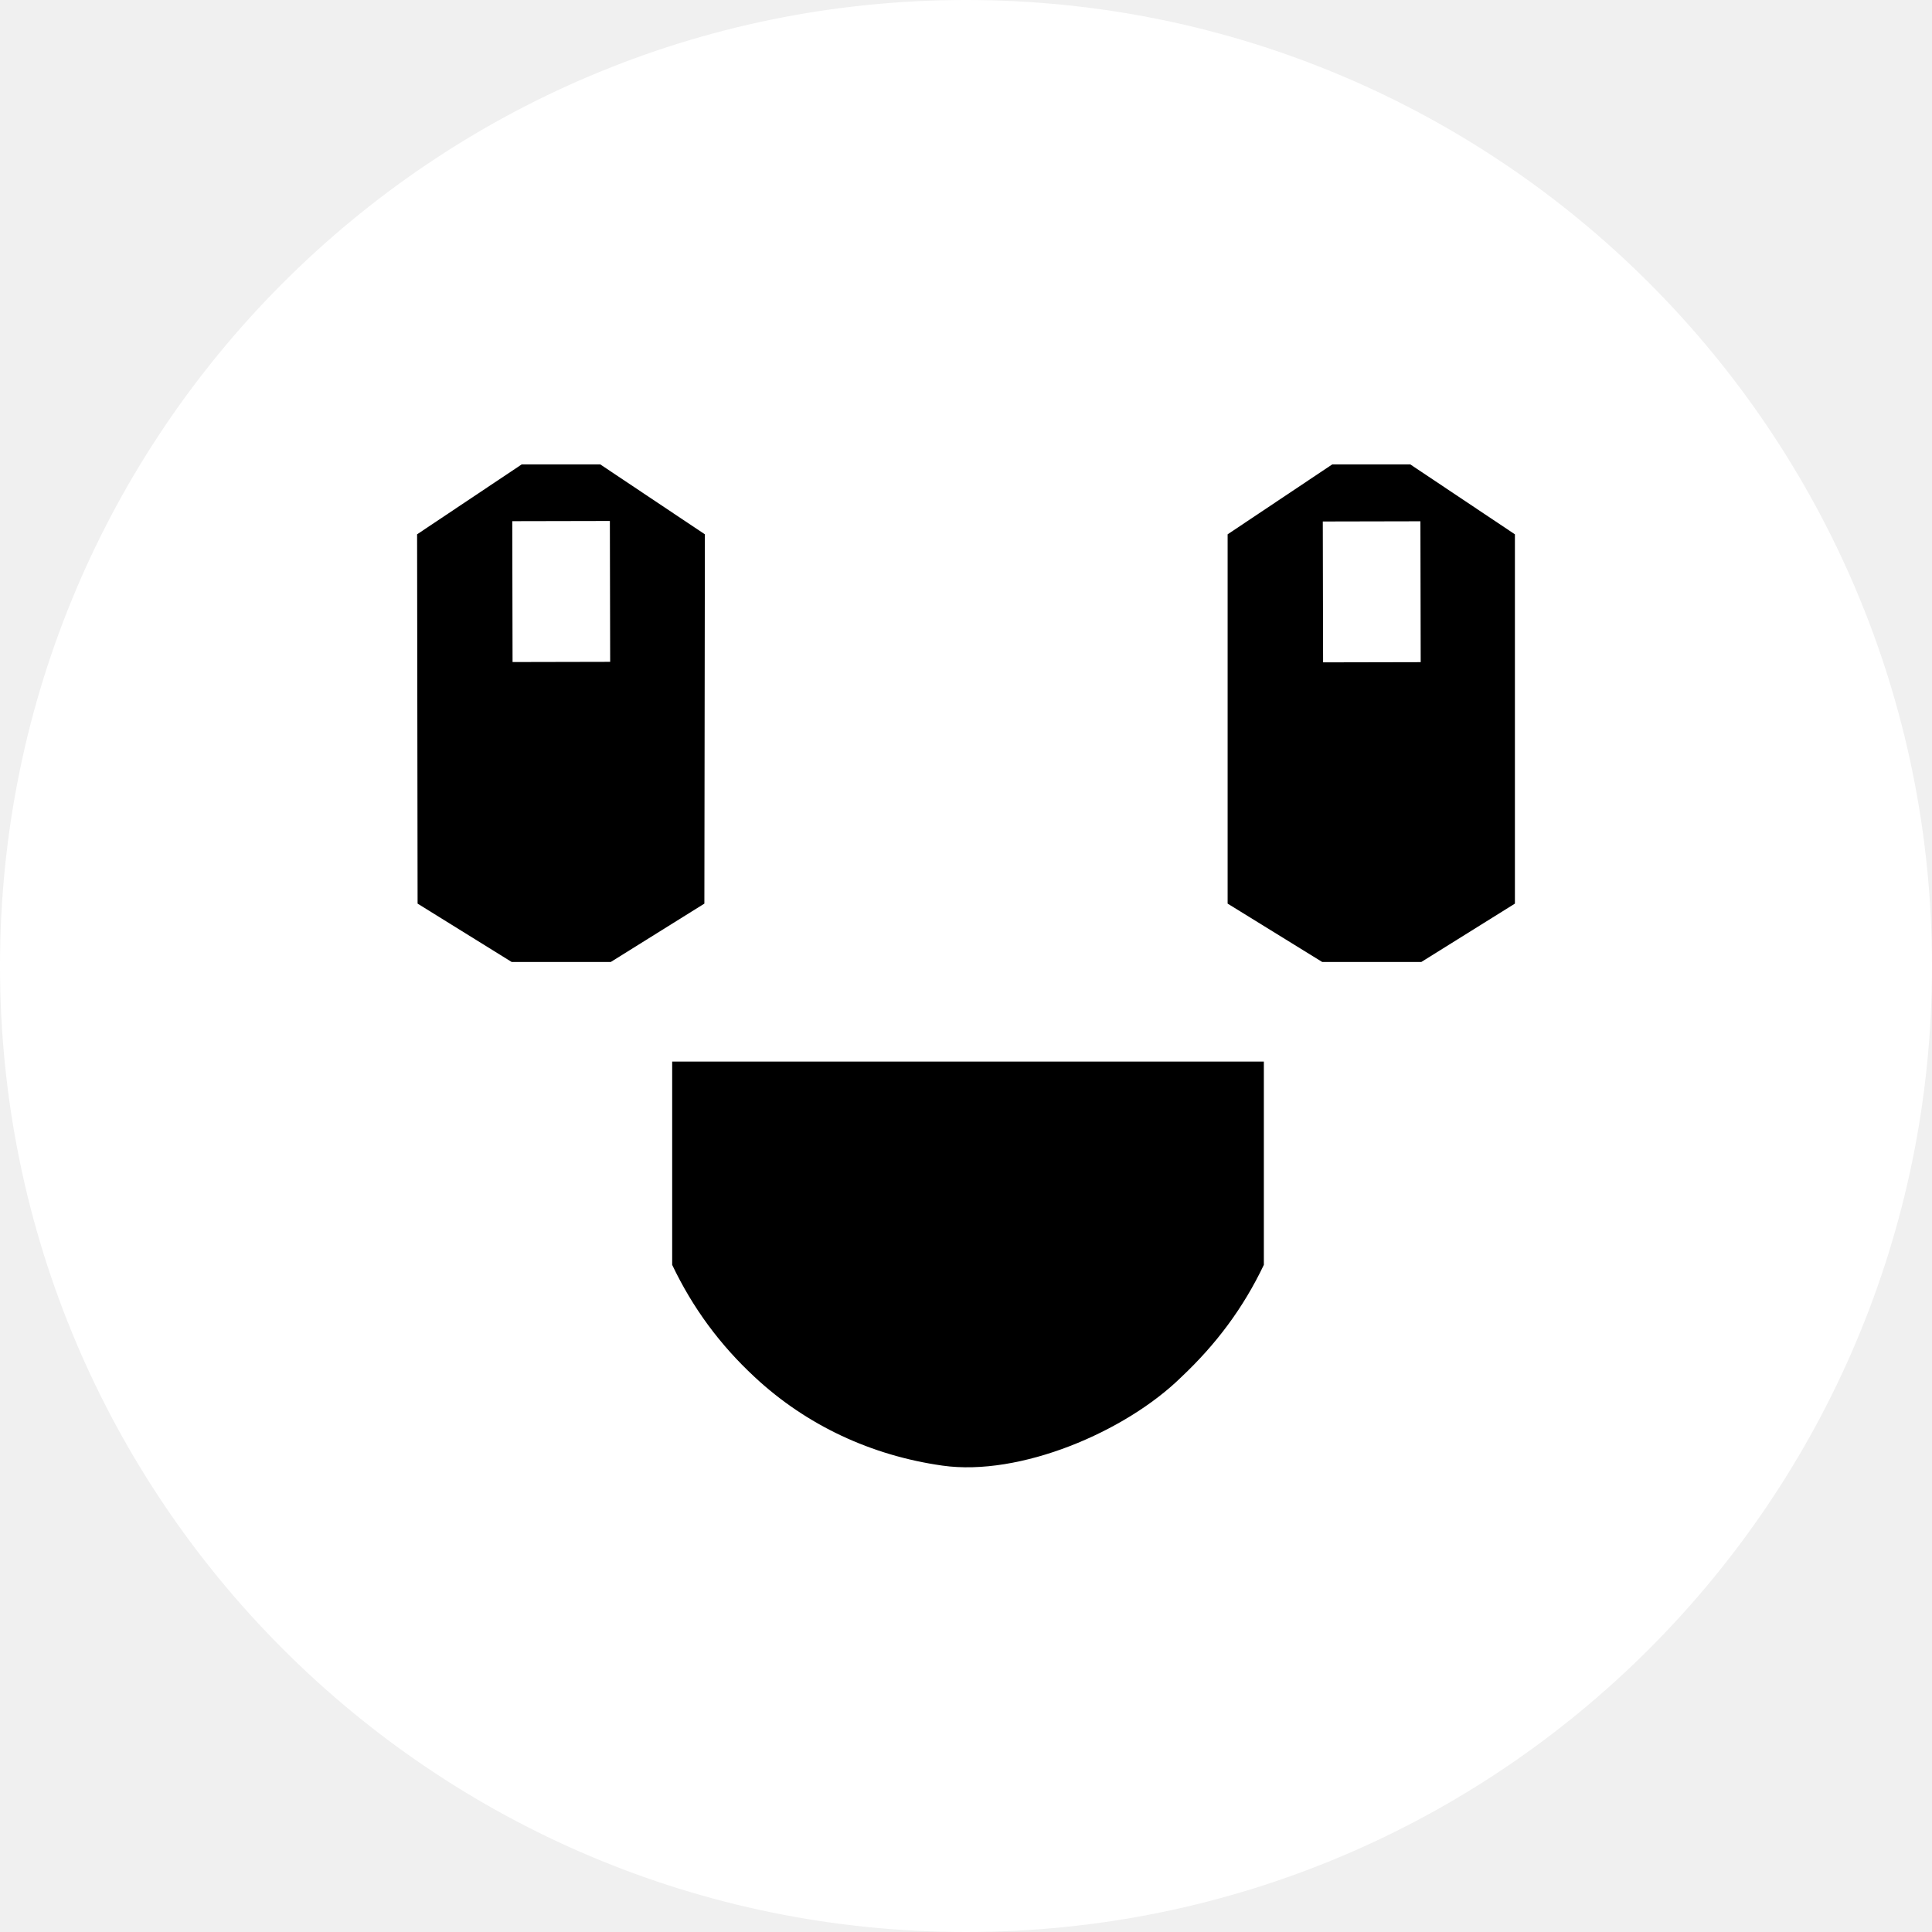
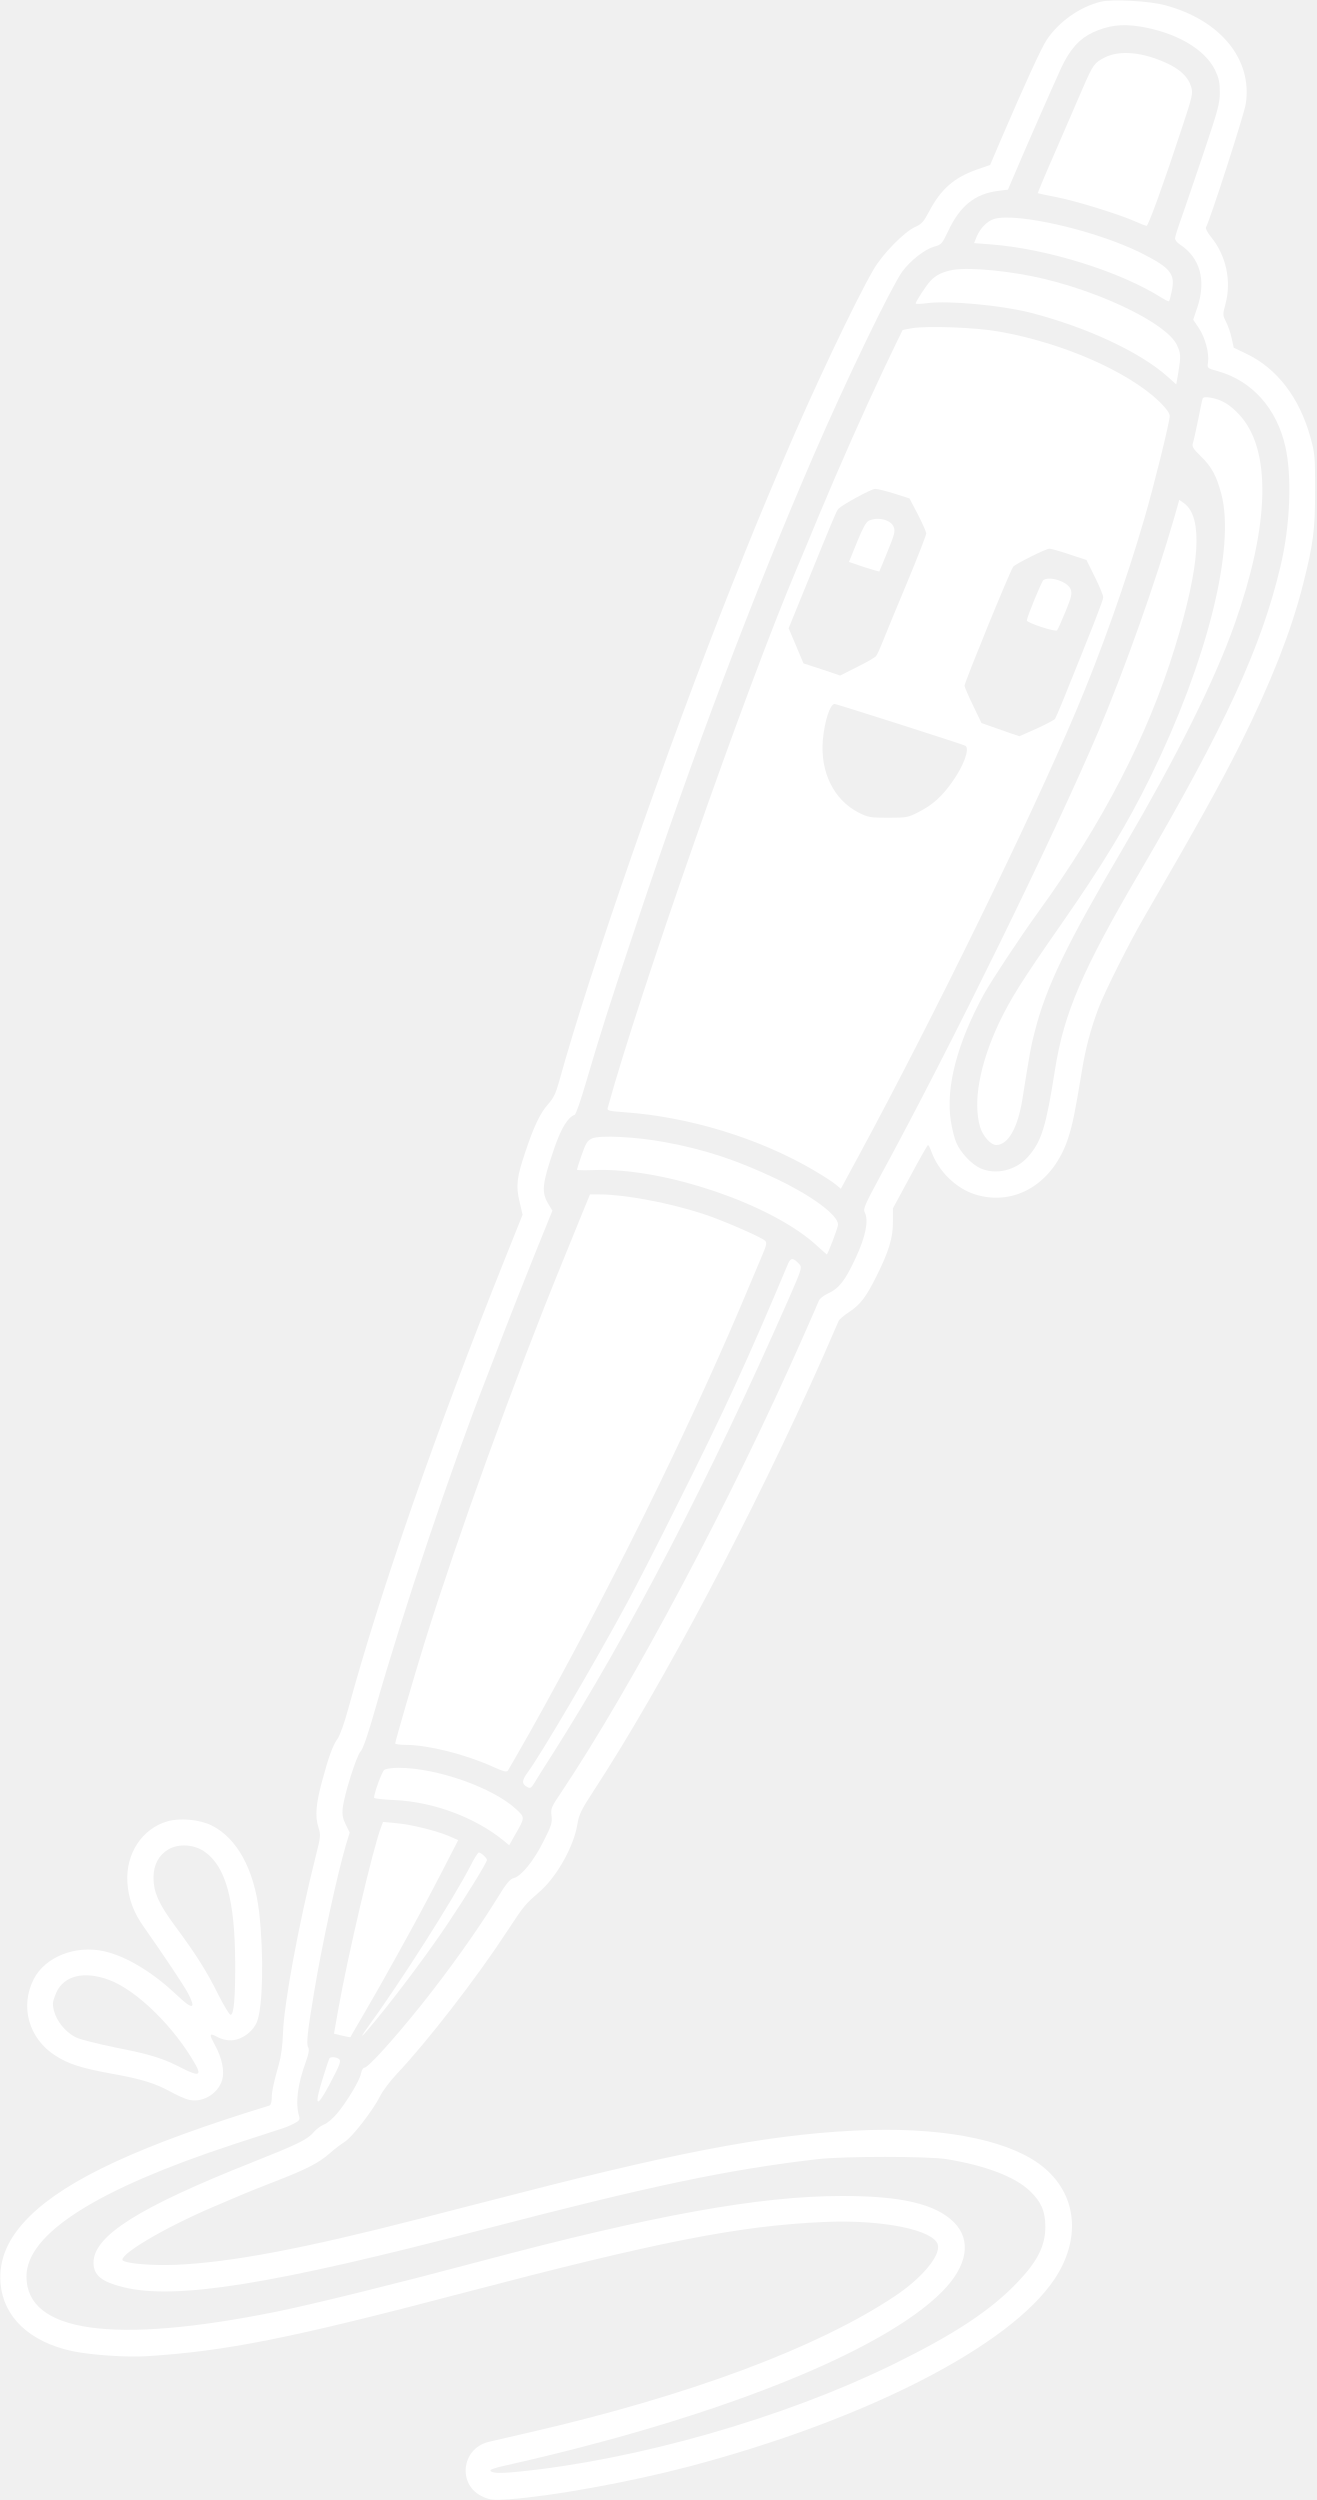
- <svg xmlns="http://www.w3.org/2000/svg" id="Layer_2" data-name="Layer 2" viewBox="0 0 38.4 38.4">
-   <g id="Layer_3" data-name="Layer 3">
-     <circle fill="#fff" cx="19.2" cy="19.2" r="19.2" />
-     <path d="M23.48,27.37c-1.11,1.09-3.21,1.98-4.75,1.76-1.41-.2-2.7-.8-3.73-1.76-.69-.64-1.23-1.37-1.64-2.23v-4.04s11.76,0,11.76,0v4.04c-.41.86-.95,1.58-1.64,2.23Z" />
-     <g>
-       <polygon points="12.14 19.12 10.17 19.12 8.3 17.96 8.29 10.62 10.37 9.23 11.93 9.23 14.01 10.62 14 17.96 12.14 19.12" />
-       <rect fill="#fff" x="10.18" y="10.36" width="1.94" height="2.8" transform="translate(-.02 .02) rotate(-.12)" />
-     </g>
-     <g>
-       <polygon points="28.25 19.12 26.28 19.12 24.4 17.96 24.4 10.62 26.48 9.23 28.03 9.23 30.11 10.62 30.11 17.96 28.25 19.12" />
-       <rect fill="#fff" x="26.29" y="10.36" width="1.94" height="2.8" transform="translate(-.02 .06) rotate(-.12)" />
-     </g>
+ <svg xmlns="http://www.w3.org/2000/svg" version="1.0" width="746" height="1417" viewBox="0 0 746 1417" preserveAspectRatio="xMidYMid meet">
+   <g transform="translate(0,1417) scale(0.1,-0.1)" fill="#ffffff" stroke="none">
+     <path d="M6238 14160 c-119 -30 -235 -112 -304 -214 -31 -46 -116 -231 -258 -561 l-64 -150 -75 -26 c-130 -46 -204 -111 -271 -238 -30 -57 -42 -71 -78 -87 -62 -27 -187 -155 -237 -242 -104 -179 -348 -694 -508 -1072 -144 -339 -174 -413 -298 -725 -364 -916 -804 -2181 -976 -2805 -18 -66 -32 -95 -62 -128 -45 -51 -81 -125 -130 -273 -48 -142 -54 -191 -32 -281 l17 -73 -100 -250 c-390 -974 -705 -1878 -888 -2550 -22 -81 -48 -153 -61 -171 -26 -35 -50 -100 -87 -238 -35 -128 -41 -199 -22 -261 15 -47 14 -53 -15 -168 -95 -377 -180 -834 -185 -1001 -2 -66 -11 -134 -23 -175 -30 -105 -41 -157 -41 -196 0 -20 -6 -37 -12 -39 -727 -223 -1146 -416 -1361 -629 -122 -121 -175 -244 -164 -379 16 -191 165 -332 406 -384 103 -22 305 -36 421 -29 450 28 816 101 1800 360 1100 289 1560 380 2046 401 326 14 618 -45 640 -130 15 -62 -92 -190 -246 -292 -437 -291 -1159 -561 -2060 -769 -113 -26 -222 -51 -242 -56 -155 -39 -176 -247 -30 -311 40 -18 58 -20 146 -14 244 17 688 98 1026 187 1001 265 1814 682 2067 1061 149 224 129 469 -53 626 -174 152 -539 232 -994 219 -501 -15 -1015 -107 -1980 -356 -190 -48 -451 -116 -580 -149 -648 -167 -1065 -246 -1375 -259 -127 -5 -269 6 -297 23 -40 25 231 187 517 308 61 26 130 55 155 66 25 11 110 45 190 76 176 68 248 105 309 159 25 23 63 51 83 64 43 25 163 181 203 261 15 30 58 87 95 126 171 181 451 542 622 804 101 153 101 153 190 231 95 84 190 254 210 376 10 60 22 84 93 193 390 597 911 1582 1300 2460 45 102 84 192 88 202 3 9 31 33 62 53 62 42 94 83 152 200 70 139 95 220 94 308 l0 78 97 179 c53 99 99 180 102 180 3 0 12 -17 19 -37 40 -112 140 -209 248 -243 225 -70 443 62 527 318 26 79 40 152 77 375 21 131 49 238 95 362 36 95 175 373 264 525 294 507 428 748 539 970 176 354 288 638 356 905 59 233 69 310 69 535 0 192 -1 211 -27 303 -62 224 -190 390 -363 472 l-71 34 -12 54 c-6 30 -21 72 -32 93 -19 38 -19 41 -3 101 35 130 4 275 -82 380 -19 23 -32 48 -29 54 21 33 217 641 226 700 39 252 -143 475 -456 559 -90 25 -304 36 -367 20z m222 -140 c204 -33 368 -127 427 -247 22 -47 27 -70 27 -128 0 -61 -12 -103 -88 -330 -48 -143 -105 -309 -126 -370 -22 -60 -40 -117 -40 -126 0 -9 12 -25 27 -34 116 -76 151 -205 99 -359 l-23 -68 33 -49 c35 -53 59 -143 51 -194 -5 -32 -5 -32 56 -49 193 -54 333 -210 382 -426 39 -169 28 -449 -27 -679 -109 -461 -314 -905 -796 -1731 -327 -558 -431 -800 -482 -1121 -51 -327 -77 -409 -152 -494 -68 -79 -184 -107 -273 -66 -48 22 -111 88 -135 145 -10 22 -24 79 -31 124 -29 191 37 442 189 719 42 76 204 321 305 461 367 506 623 1002 776 1501 144 467 161 738 53 818 l-28 20 -27 -96 c-106 -368 -281 -860 -431 -1216 -255 -600 -835 -1784 -1237 -2522 -86 -159 -98 -186 -88 -204 24 -46 6 -137 -51 -259 -60 -129 -95 -174 -158 -202 -24 -11 -47 -29 -51 -41 -5 -12 -43 -101 -86 -197 -410 -931 -972 -1988 -1376 -2592 -55 -81 -58 -90 -53 -130 5 -38 0 -55 -45 -144 -56 -112 -127 -199 -169 -209 -21 -5 -42 -29 -96 -118 -109 -177 -273 -407 -429 -602 -157 -196 -301 -355 -322 -355 -7 0 -16 -15 -19 -33 -7 -39 -80 -160 -136 -227 -22 -26 -54 -54 -72 -61 -18 -7 -44 -26 -57 -41 -36 -44 -87 -69 -351 -174 -645 -256 -900 -417 -900 -569 0 -70 45 -108 166 -138 296 -75 843 13 2049 328 943 246 1382 338 1890 397 148 17 625 17 730 0 222 -36 390 -101 473 -181 65 -63 86 -113 87 -201 0 -108 -43 -195 -155 -313 -151 -160 -360 -298 -705 -467 -621 -305 -1458 -544 -2132 -610 -107 -11 -153 -8 -153 9 0 4 35 16 78 25 1198 268 2145 645 2484 989 142 144 166 290 65 391 -104 104 -299 150 -637 149 -466 0 -1069 -109 -2055 -372 -453 -121 -946 -243 -1155 -285 -919 -185 -1409 -116 -1410 200 -1 242 396 495 1180 752 118 39 233 76 255 83 22 6 57 20 78 31 32 16 38 23 33 41 -23 76 -10 181 38 312 16 45 20 68 13 80 -12 21 -4 89 34 317 44 267 131 665 180 832 l21 69 -22 45 c-17 33 -21 56 -18 90 7 73 78 300 102 325 14 15 43 99 85 248 154 542 429 1361 626 1864 13 33 58 150 100 260 42 110 122 311 176 446 l100 247 -20 33 c-44 72 -40 114 31 322 39 113 77 175 115 188 7 2 35 83 63 179 80 272 130 432 285 895 327 982 659 1859 1005 2660 186 430 442 960 505 1047 46 62 128 126 180 140 41 11 45 16 80 90 68 143 151 209 282 226 l56 7 30 70 c55 131 228 525 271 618 50 108 104 168 182 204 87 39 162 49 264 33z" />
+     <path d="M6263 13845 c-61 -31 -67 -40 -126 -175 -25 -58 -93 -215 -151 -349 -59 -134 -105 -245 -104 -246 2 -1 51 -12 109 -23 114 -23 351 -96 443 -137 31 -14 60 -25 65 -25 10 0 99 246 196 542 65 196 68 209 56 247 -15 53 -62 98 -136 132 -138 64 -266 76 -352 34z" />
+     <path d="M5635 12929 c-38 -11 -79 -52 -99 -100 l-15 -37 92 -7 c320 -24 734 -153 970 -302 21 -13 41 -23 43 -20 3 2 10 29 16 59 20 96 -8 130 -172 213 -251 126 -705 232 -835 194z" />
+     <path d="M5405 12641 c-59 -10 -101 -30 -131 -63 -24 -25 -84 -118 -84 -128 0 -4 30 -3 68 2 117 15 414 -12 577 -53 319 -81 627 -224 783 -364 l49 -44 12 69 c15 93 14 107 -9 156 -57 117 -408 291 -755 374 -180 43 -411 66 -510 51z" />
+     <path d="M5172 12310 c-29 -4 -55 -10 -56 -11 -2 -2 -47 -96 -101 -209 -118 -249 -252 -551 -375 -845 -50 -121 -106 -256 -125 -300 -284 -670 -891 -2402 -1071 -3056 -4 -14 10 -17 93 -23 370 -26 767 -148 1077 -330 51 -30 107 -66 123 -80 l29 -24 106 196 c418 773 968 1898 1225 2507 140 329 287 743 389 1095 54 184 144 549 144 582 0 16 -20 43 -57 80 -178 172 -552 336 -913 399 -127 23 -401 33 -488 19z m-102 -938 l85 -27 47 -90 c26 -50 47 -98 48 -108 0 -10 -49 -136 -109 -280 -60 -144 -122 -293 -137 -332 -15 -38 -32 -76 -38 -83 -5 -8 -54 -36 -107 -62 l-97 -49 -104 35 -104 34 -42 100 -42 99 99 243 c148 364 172 422 182 433 22 24 186 113 209 114 14 0 63 -12 110 -27z m991 -344 l97 -32 47 -95 c26 -52 48 -105 48 -116 0 -18 -54 -155 -234 -600 -18 -44 -36 -85 -40 -91 -5 -5 -51 -30 -104 -54 l-97 -43 -51 17 c-29 10 -77 27 -108 38 l-56 20 -48 100 c-27 55 -48 105 -48 111 0 20 259 654 276 675 13 16 185 102 205 102 9 0 60 -14 113 -32z m-959 -964 c200 -64 366 -118 370 -121 26 -16 -10 -115 -77 -208 -56 -79 -109 -127 -187 -167 -60 -31 -68 -33 -173 -33 -102 0 -114 2 -168 29 -141 72 -219 230 -203 413 10 108 41 203 67 203 4 0 171 -52 371 -116z" />
+     <path d="M4923 11218 c-14 -7 -35 -45 -66 -122 l-45 -111 85 -29 c46 -15 85 -26 87 -25 1 2 23 54 47 114 38 92 44 114 35 137 -15 42 -91 61 -143 36z" />
+     <path d="M5914 10882 c-10 -7 -94 -211 -94 -229 0 -13 161 -66 171 -56 5 5 26 52 48 106 34 82 38 102 30 126 -15 43 -118 78 -155 53z" />
+     <path d="M6816 11909 c-3 -8 -14 -63 -26 -123 -12 -59 -25 -118 -29 -129 -6 -17 2 -31 44 -72 62 -60 89 -109 117 -213 82 -305 -80 -951 -402 -1607 -128 -262 -271 -498 -506 -835 -226 -324 -289 -426 -354 -563 -108 -232 -146 -444 -105 -584 15 -52 61 -103 91 -103 68 0 123 97 149 260 41 258 48 300 71 387 65 253 181 493 504 1043 299 510 514 941 627 1260 201 566 211 994 26 1191 -53 57 -101 85 -162 95 -30 5 -42 3 -45 -7z" />
+     <path d="M3355 7717 c-26 -12 -35 -27 -58 -93 -15 -43 -27 -81 -27 -84 0 -3 43 -4 94 -2 395 17 1016 -194 1270 -432 28 -25 51 -46 52 -46 6 0 64 152 64 169 0 54 -149 164 -351 260 -224 106 -403 165 -628 207 -168 31 -372 41 -416 21z" />
+     <path d="M3298 7288 c-25 -62 -76 -187 -113 -278 -265 -648 -598 -1567 -780 -2155 -55 -177 -165 -555 -165 -567 0 -4 26 -8 59 -8 127 0 341 -54 497 -125 54 -25 75 -30 82 -22 5 7 63 109 130 227 444 793 881 1678 1192 2410 45 107 98 231 116 275 28 65 32 81 21 92 -20 20 -240 116 -347 151 -190 63 -449 112 -590 112 l-56 0 -46 -112z" />
+     <path d="M4467 7008 c-229 -546 -363 -838 -634 -1378 -105 -212 -231 -457 -278 -544 -189 -350 -482 -848 -562 -959 -37 -49 -37 -69 -4 -86 16 -9 22 -6 39 22 10 17 56 91 102 162 439 691 895 1571 1339 2580 74 169 78 181 63 198 -35 39 -50 40 -65 5z" />
+     <path d="M2178 4138 c-14 -11 -58 -132 -58 -158 0 -4 53 -10 118 -13 220 -10 457 -99 618 -231 l30 -25 35 62 c55 96 55 95 6 141 -129 122 -450 236 -668 236 -37 0 -72 -5 -81 -12z" />
+     <path d="M2160 3814 c-46 -119 -190 -735 -243 -1035 l-24 -136 46 -11 c25 -6 46 -10 47 -9 0 1 25 45 56 97 84 144 128 222 210 370 123 222 157 287 254 473 l91 177 -45 20 c-72 32 -221 69 -304 76 l-77 7 -11 -29z" />
+     <path d="M2668 3597 c-100 -194 -398 -662 -585 -919 -57 -79 -30 -54 54 50 131 160 296 382 401 539 108 161 222 347 222 361 0 11 -34 42 -46 42 -5 0 -26 -33 -46 -73z" />
+     <path d="M1867 2503 c-3 -5 -19 -53 -36 -108 -52 -165 -39 -181 35 -43 64 121 70 138 53 149 -17 11 -46 12 -52 2z" />
+     <path d="M950 3847 c-144 -41 -238 -183 -228 -346 6 -93 35 -172 94 -254 113 -161 224 -327 248 -372 51 -96 29 -100 -66 -9 -135 127 -283 216 -407 244 -162 37 -335 -31 -400 -158 -79 -155 -28 -336 121 -432 75 -49 148 -72 323 -104 163 -29 247 -55 330 -101 33 -18 76 -38 96 -44 79 -25 173 27 198 109 15 50 -1 127 -41 199 -32 58 -32 69 3 51 43 -24 82 -30 120 -20 50 14 96 53 115 99 34 81 40 380 13 621 -28 244 -126 423 -271 494 -67 33 -178 43 -248 23z m212 -174 c117 -84 169 -271 171 -623 1 -201 -7 -300 -26 -300 -7 0 -38 52 -70 115 -64 130 -128 231 -246 390 -92 125 -121 190 -121 273 0 72 30 128 85 160 59 34 148 28 207 -15z m-544 -725 c158 -59 372 -269 491 -482 34 -61 15 -65 -76 -19 -110 57 -177 78 -380 118 -98 20 -197 45 -220 56 -75 36 -133 121 -133 194 0 11 9 38 19 61 44 97 158 124 299 72z" />
  </g>
</svg>
